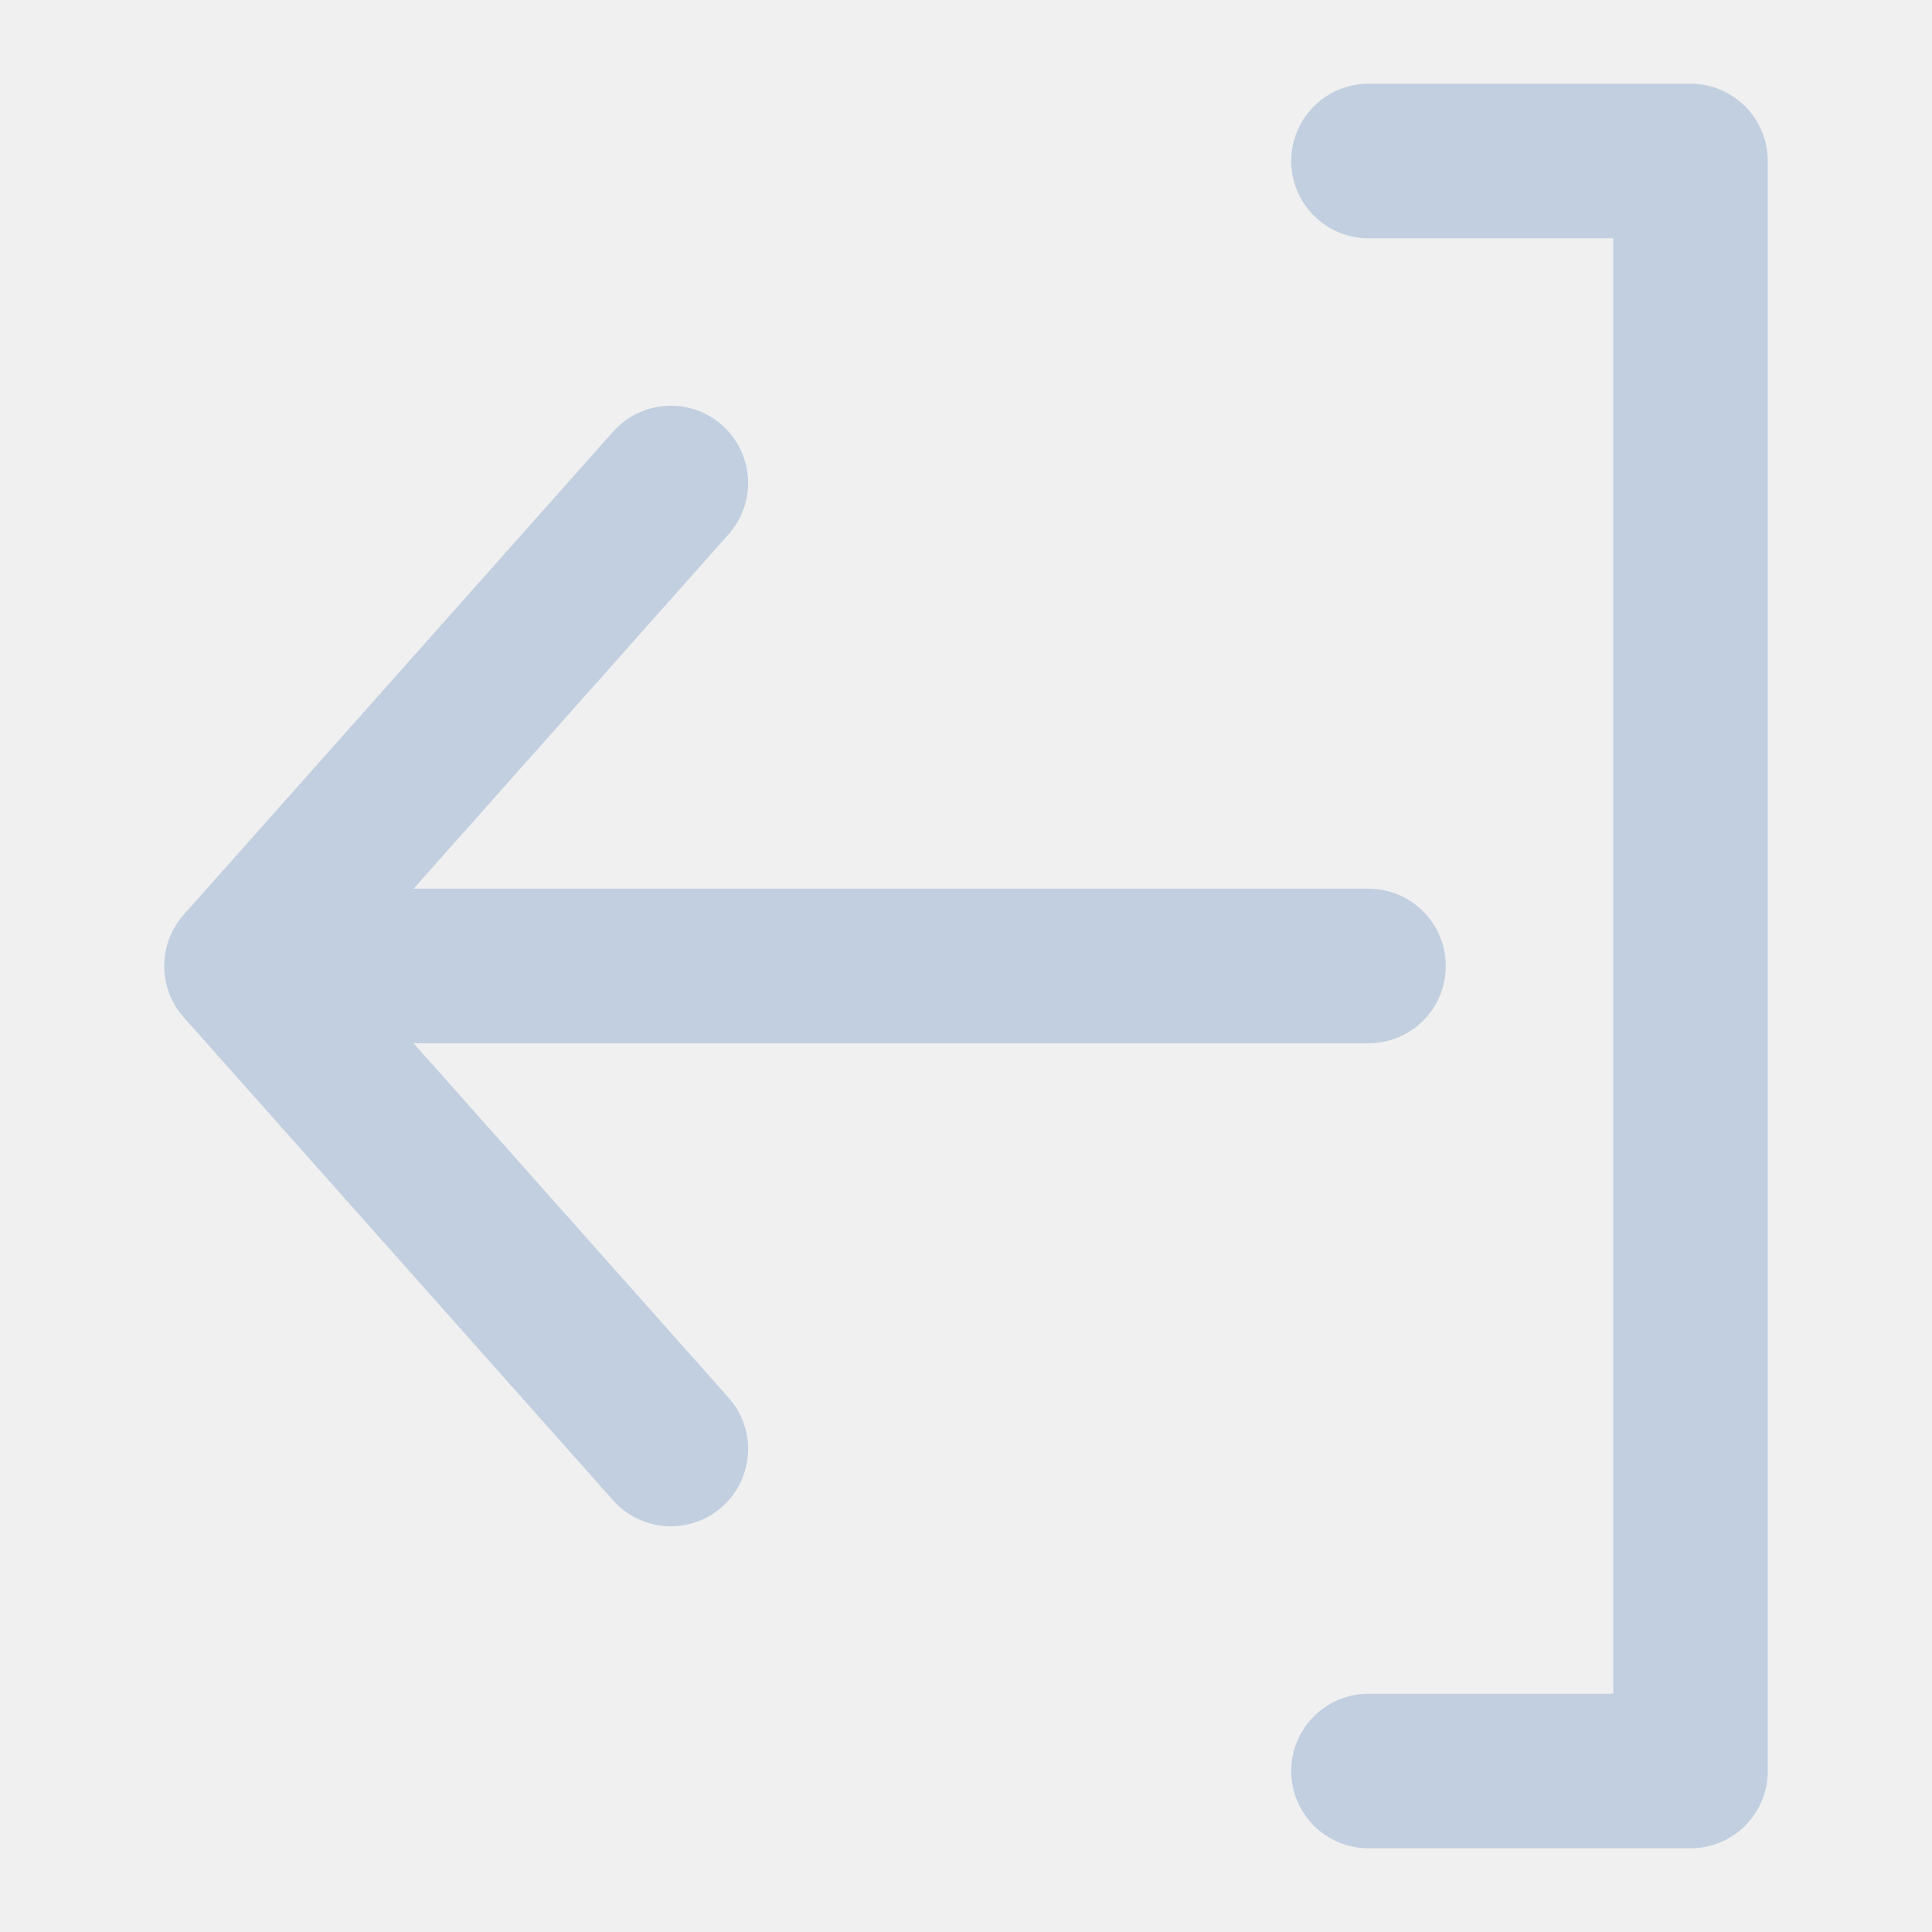
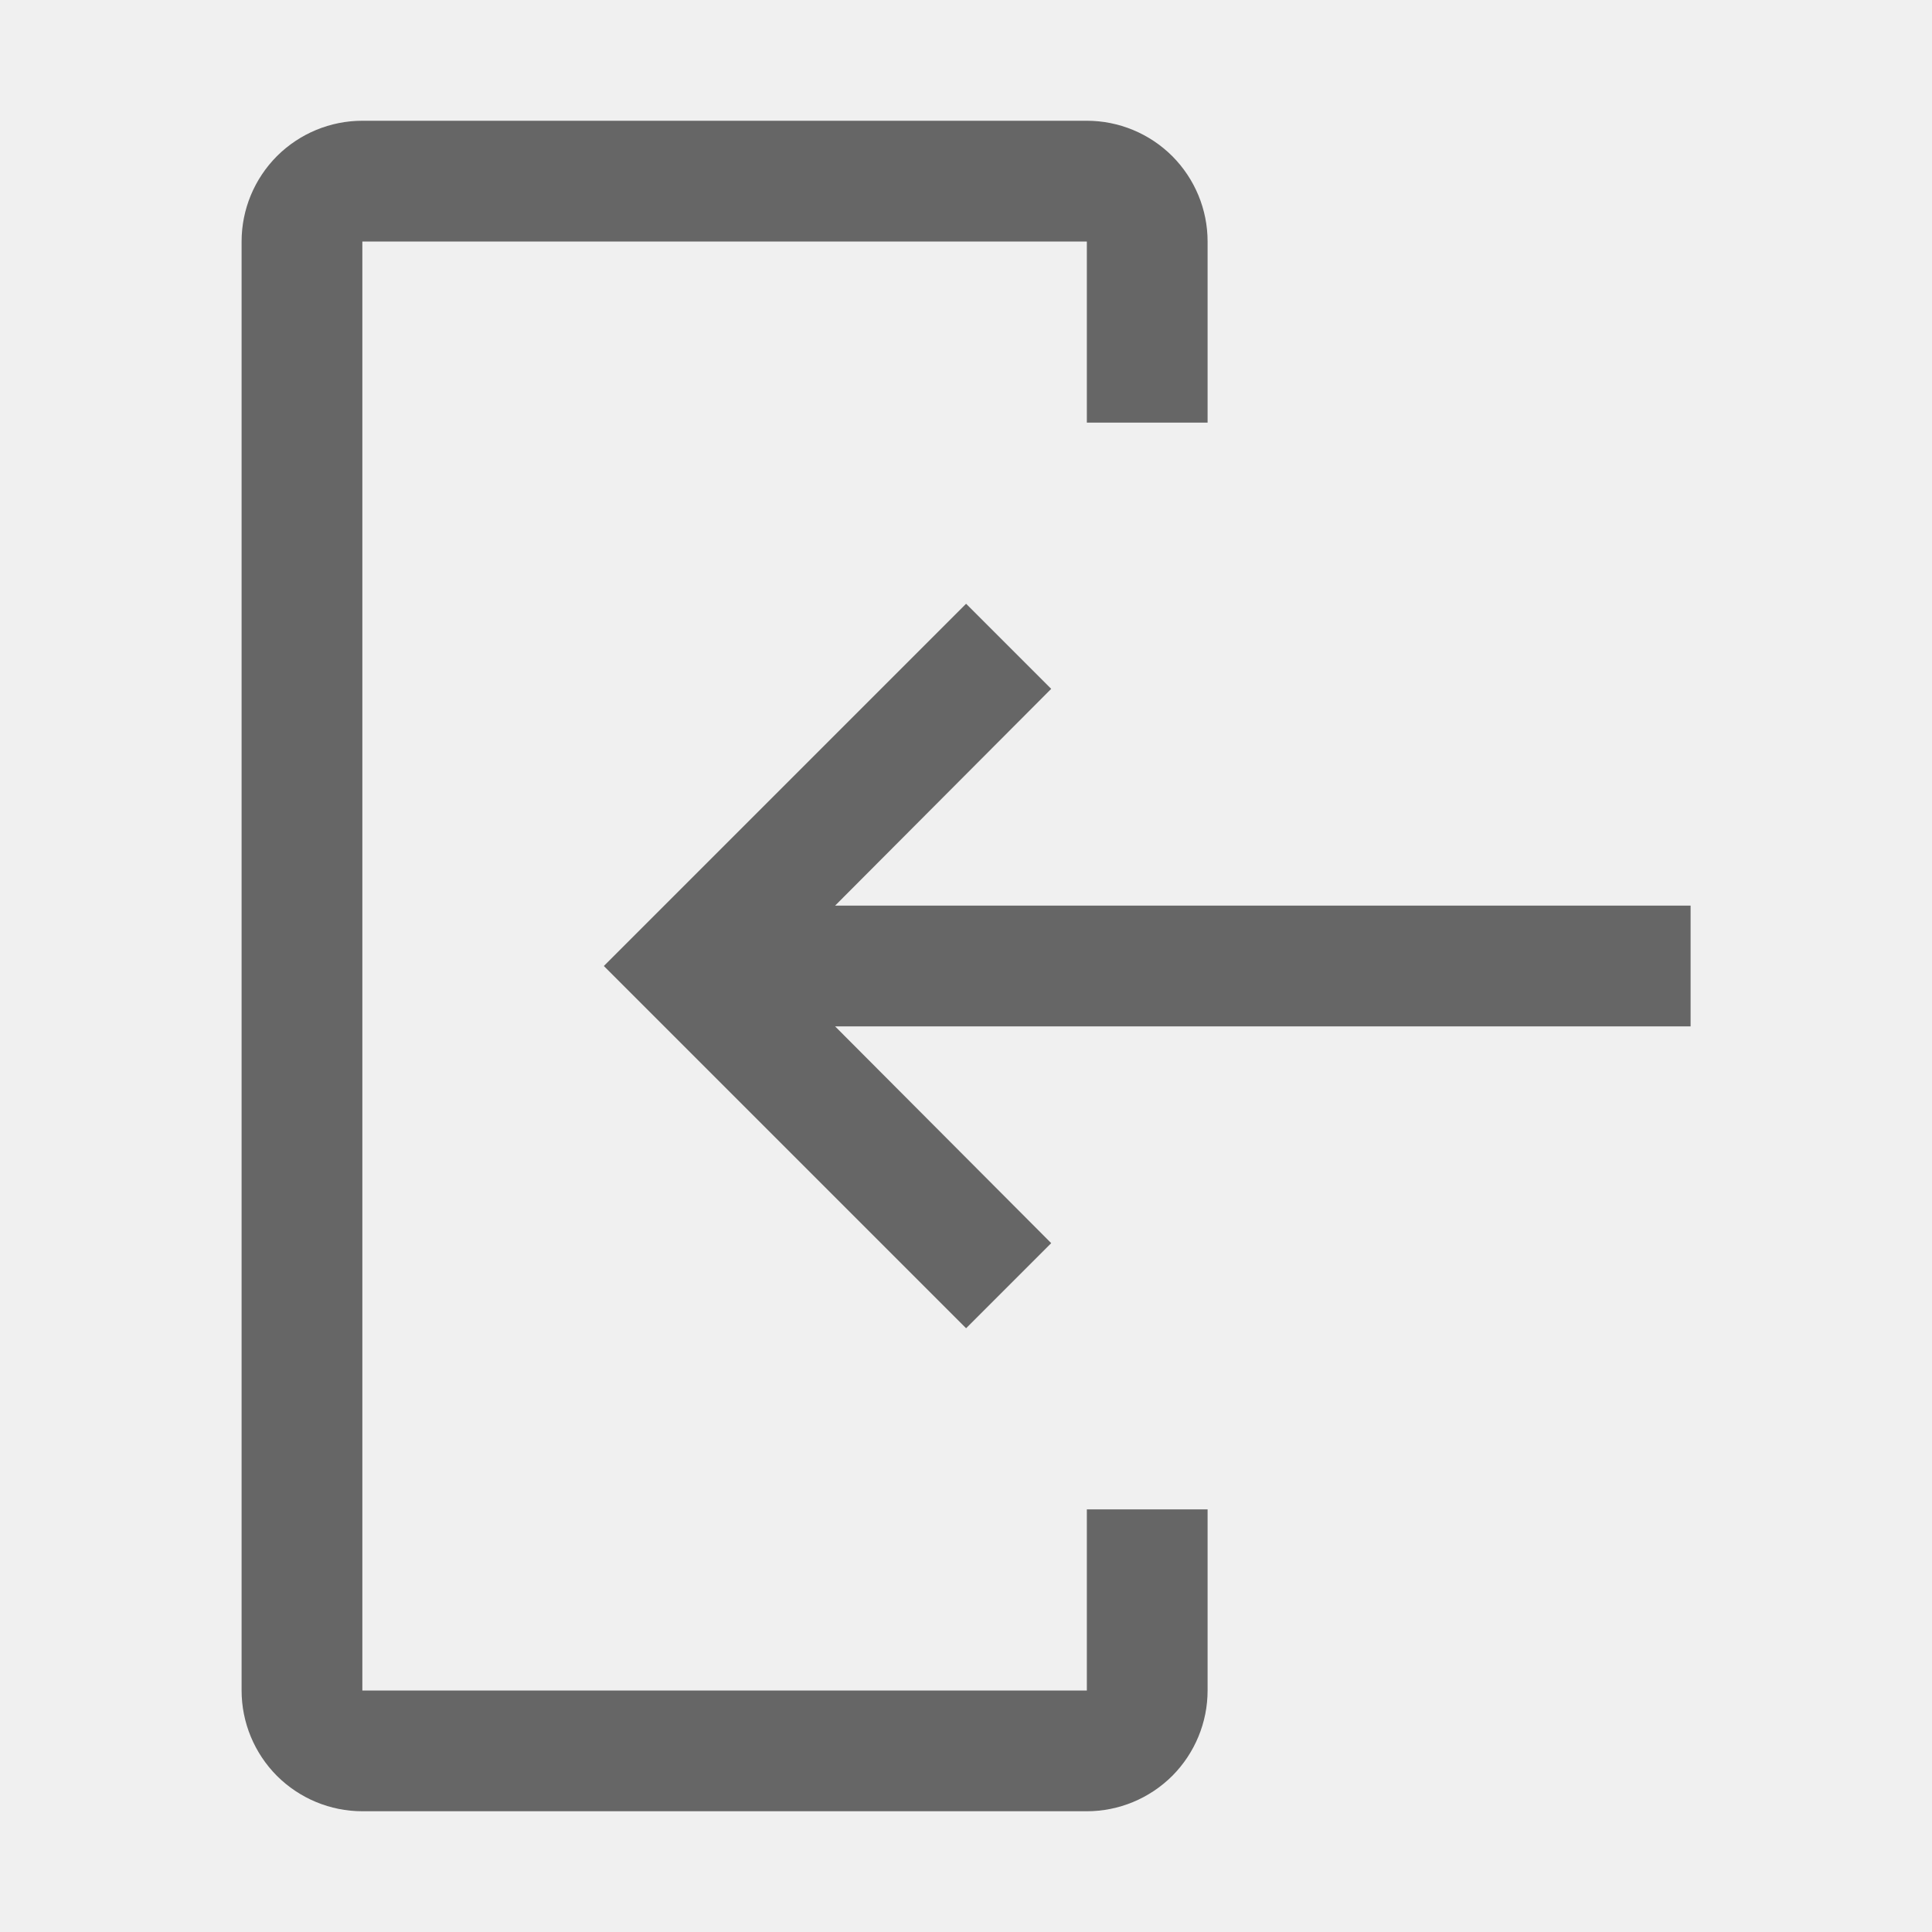
- <svg xmlns="http://www.w3.org/2000/svg" width="30" height="30" viewBox="0 0 30 30" fill="none">
-   <path fill-rule="evenodd" clip-rule="evenodd" d="M2.853 15.797C2.449 15.342 2.449 14.657 2.853 14.203L9.52 6.703C9.96 6.207 10.718 6.163 11.214 6.603C11.709 7.043 11.754 7.802 11.313 8.297L6.422 13.8L21.25 13.8C21.913 13.8 22.45 14.337 22.45 15C22.45 15.663 21.913 16.2 21.25 16.2L6.422 16.2L11.313 21.703C11.754 22.198 11.709 22.956 11.214 23.397C10.718 23.837 9.96 23.793 9.52 23.297L2.853 15.797Z" fill="#C2CFE0" />
-   <path fill-rule="evenodd" clip-rule="evenodd" d="M20.05 27.5C20.05 26.837 20.587 26.3 21.25 26.3L25.05 26.3L25.05 3.7L21.25 3.7C20.587 3.7 20.05 3.163 20.05 2.5C20.05 1.837 20.587 1.3 21.25 1.3L26.25 1.3C26.913 1.3 27.45 1.837 27.45 2.5L27.45 27.5C27.45 28.163 26.913 28.7 26.25 28.7L21.25 28.7C20.587 28.7 20.05 28.163 20.05 27.5Z" fill="#C2CFE0" />
+ <svg xmlns="http://www.w3.org/2000/svg" width="20" height="20" viewBox="0 0 20 20" fill="none">
+   <g clip-path="url(#clip0_2313_19240)">
+     <path d="M3.751 18.75H11.251C11.582 18.75 11.9 18.618 12.135 18.384C12.369 18.149 12.501 17.831 12.501 17.5V15.625H11.251V17.5H3.751V2.5H11.251V4.375H12.501V2.5C12.501 2.168 12.369 1.851 12.135 1.616C11.9 1.382 11.582 1.25 11.251 1.25H3.751C3.419 1.25 3.102 1.382 2.867 1.616C2.633 1.851 2.501 2.168 2.501 2.5V17.5C2.501 17.831 2.633 18.149 2.867 18.384C3.102 18.618 3.419 18.75 3.751 18.75Z" fill="#666666" />
+     <path d="M10.882 12.869L8.645 10.625H17.501V9.375H8.645L10.882 7.131L10.001 6.25L6.251 10L10.001 13.75L10.882 12.869Z" fill="#666666" />
+   </g>
+   <defs>
+     <clipPath id="clip0_2313_19240">
+       <rect width="20" height="20" fill="white" transform="matrix(-1 0 0 1 20.001 0)" />
+     </clipPath>
+   </defs>
</svg>
